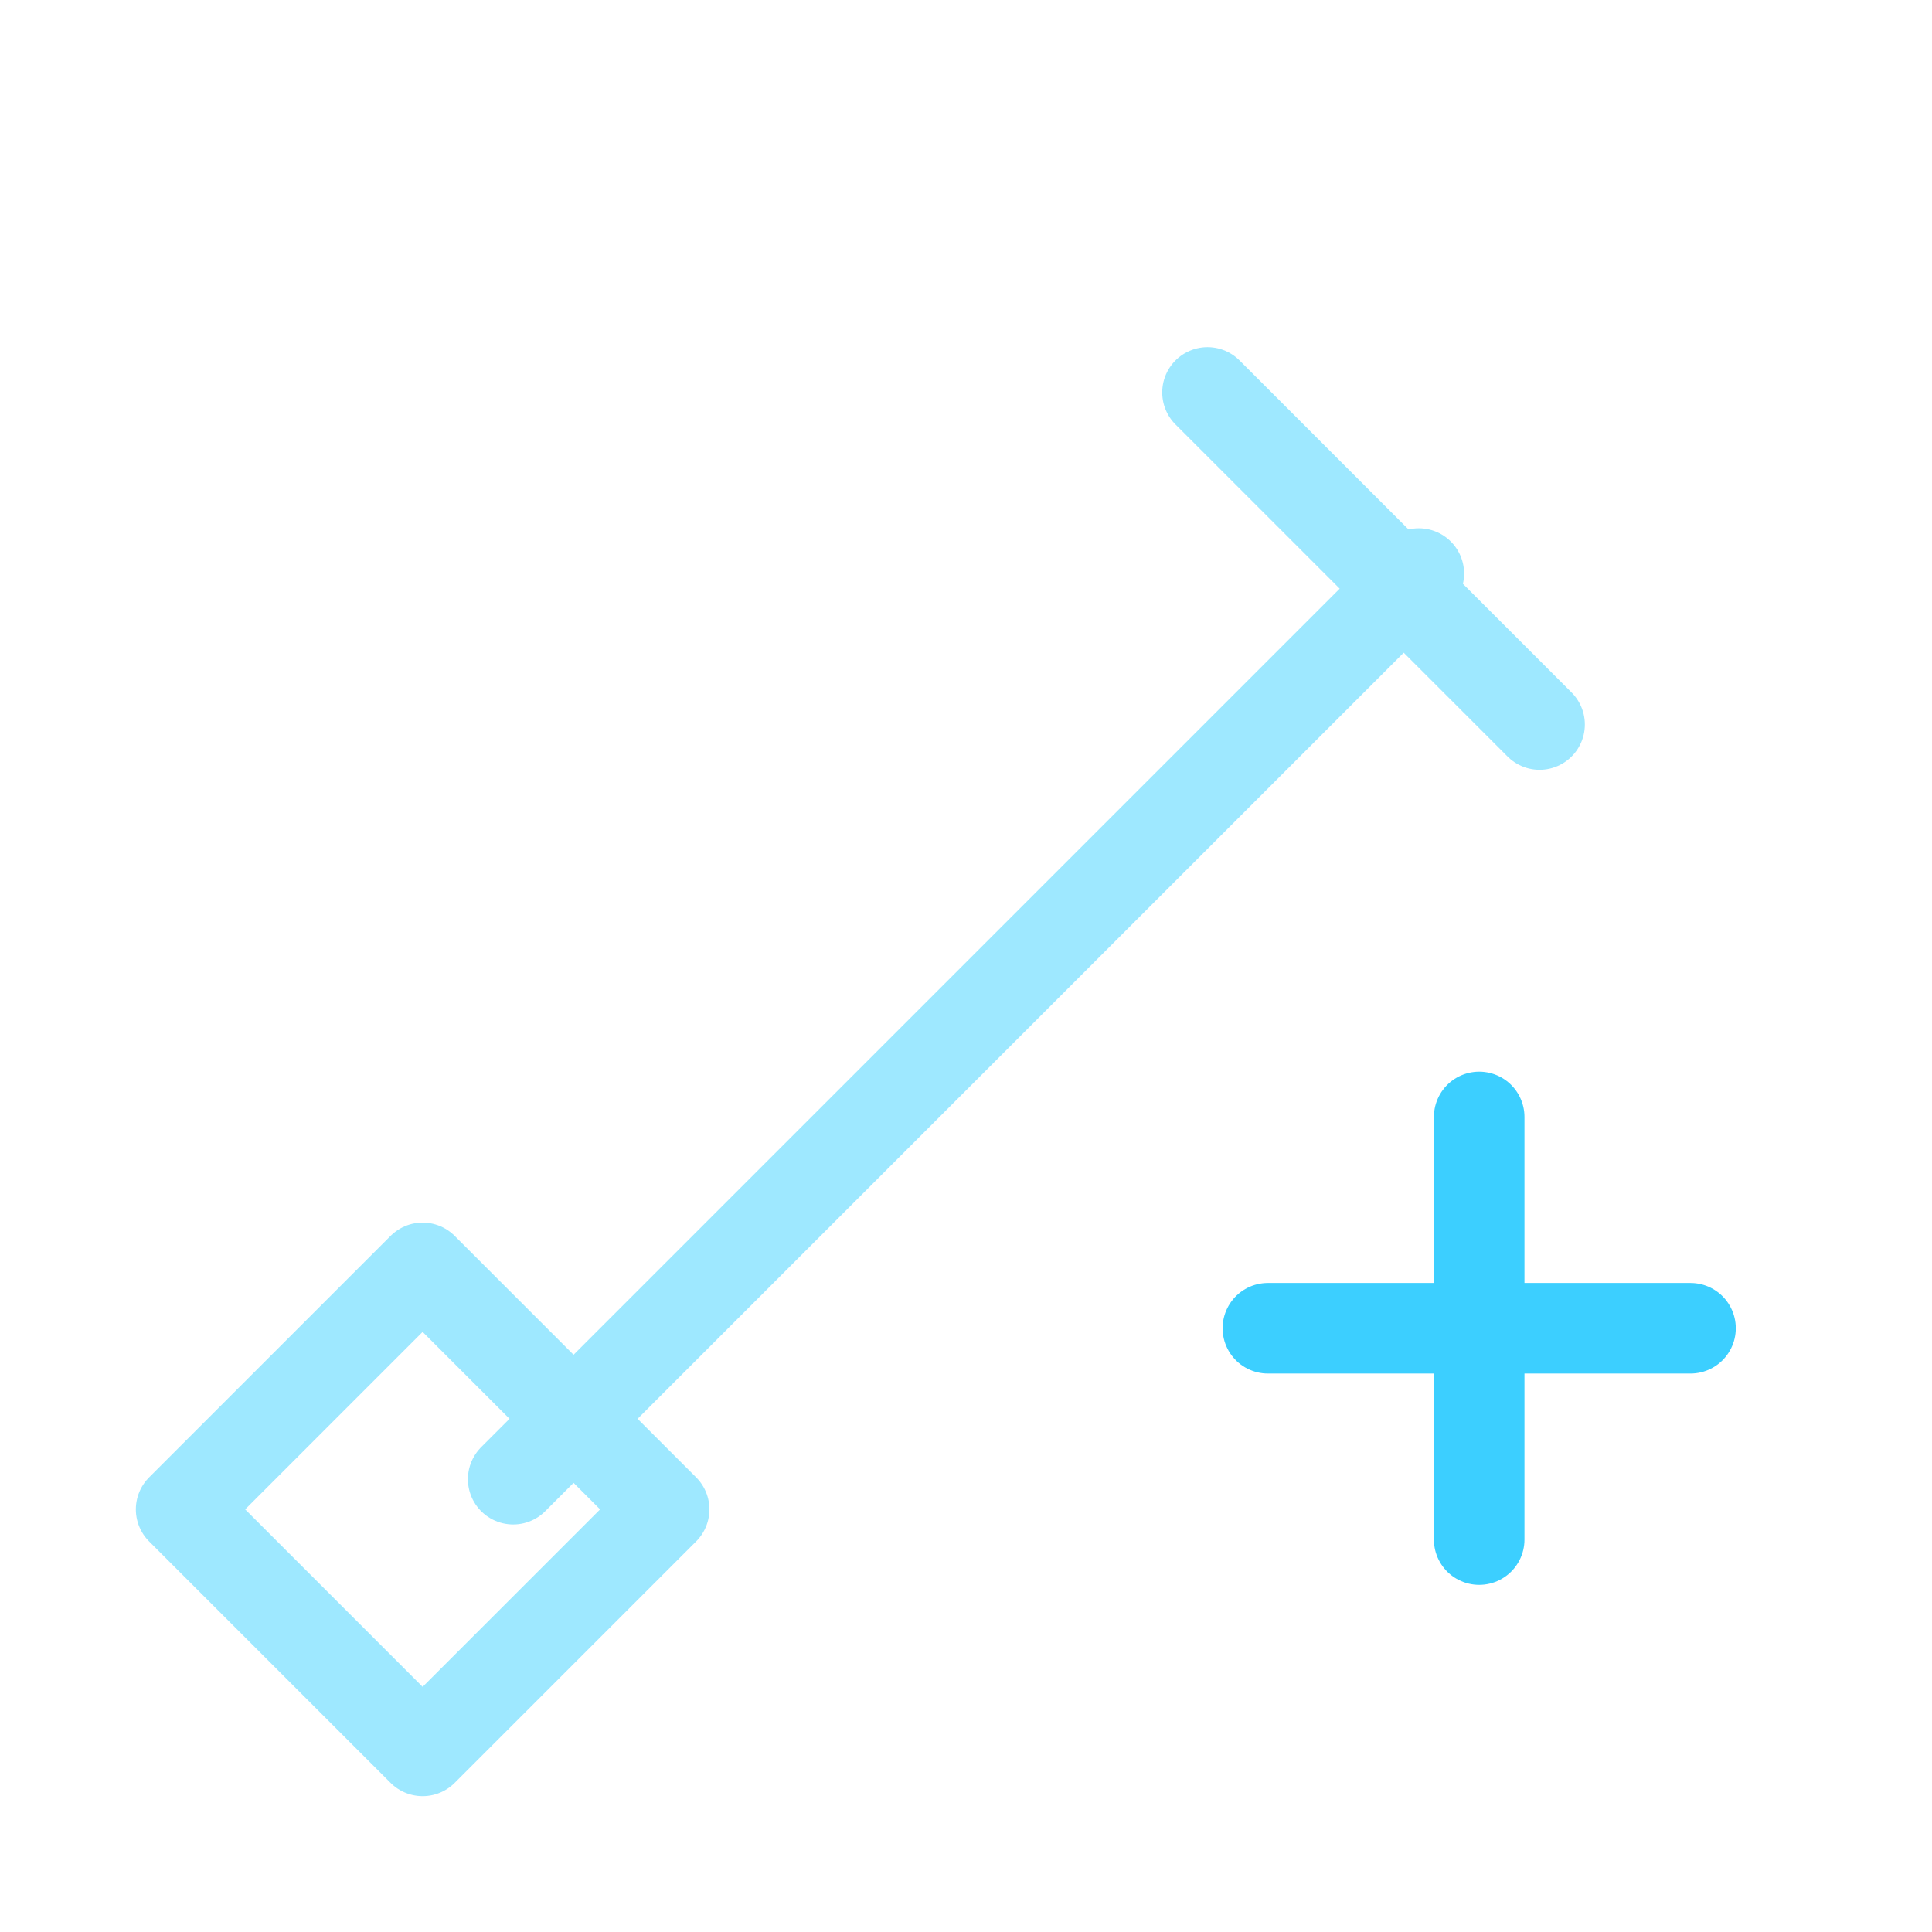
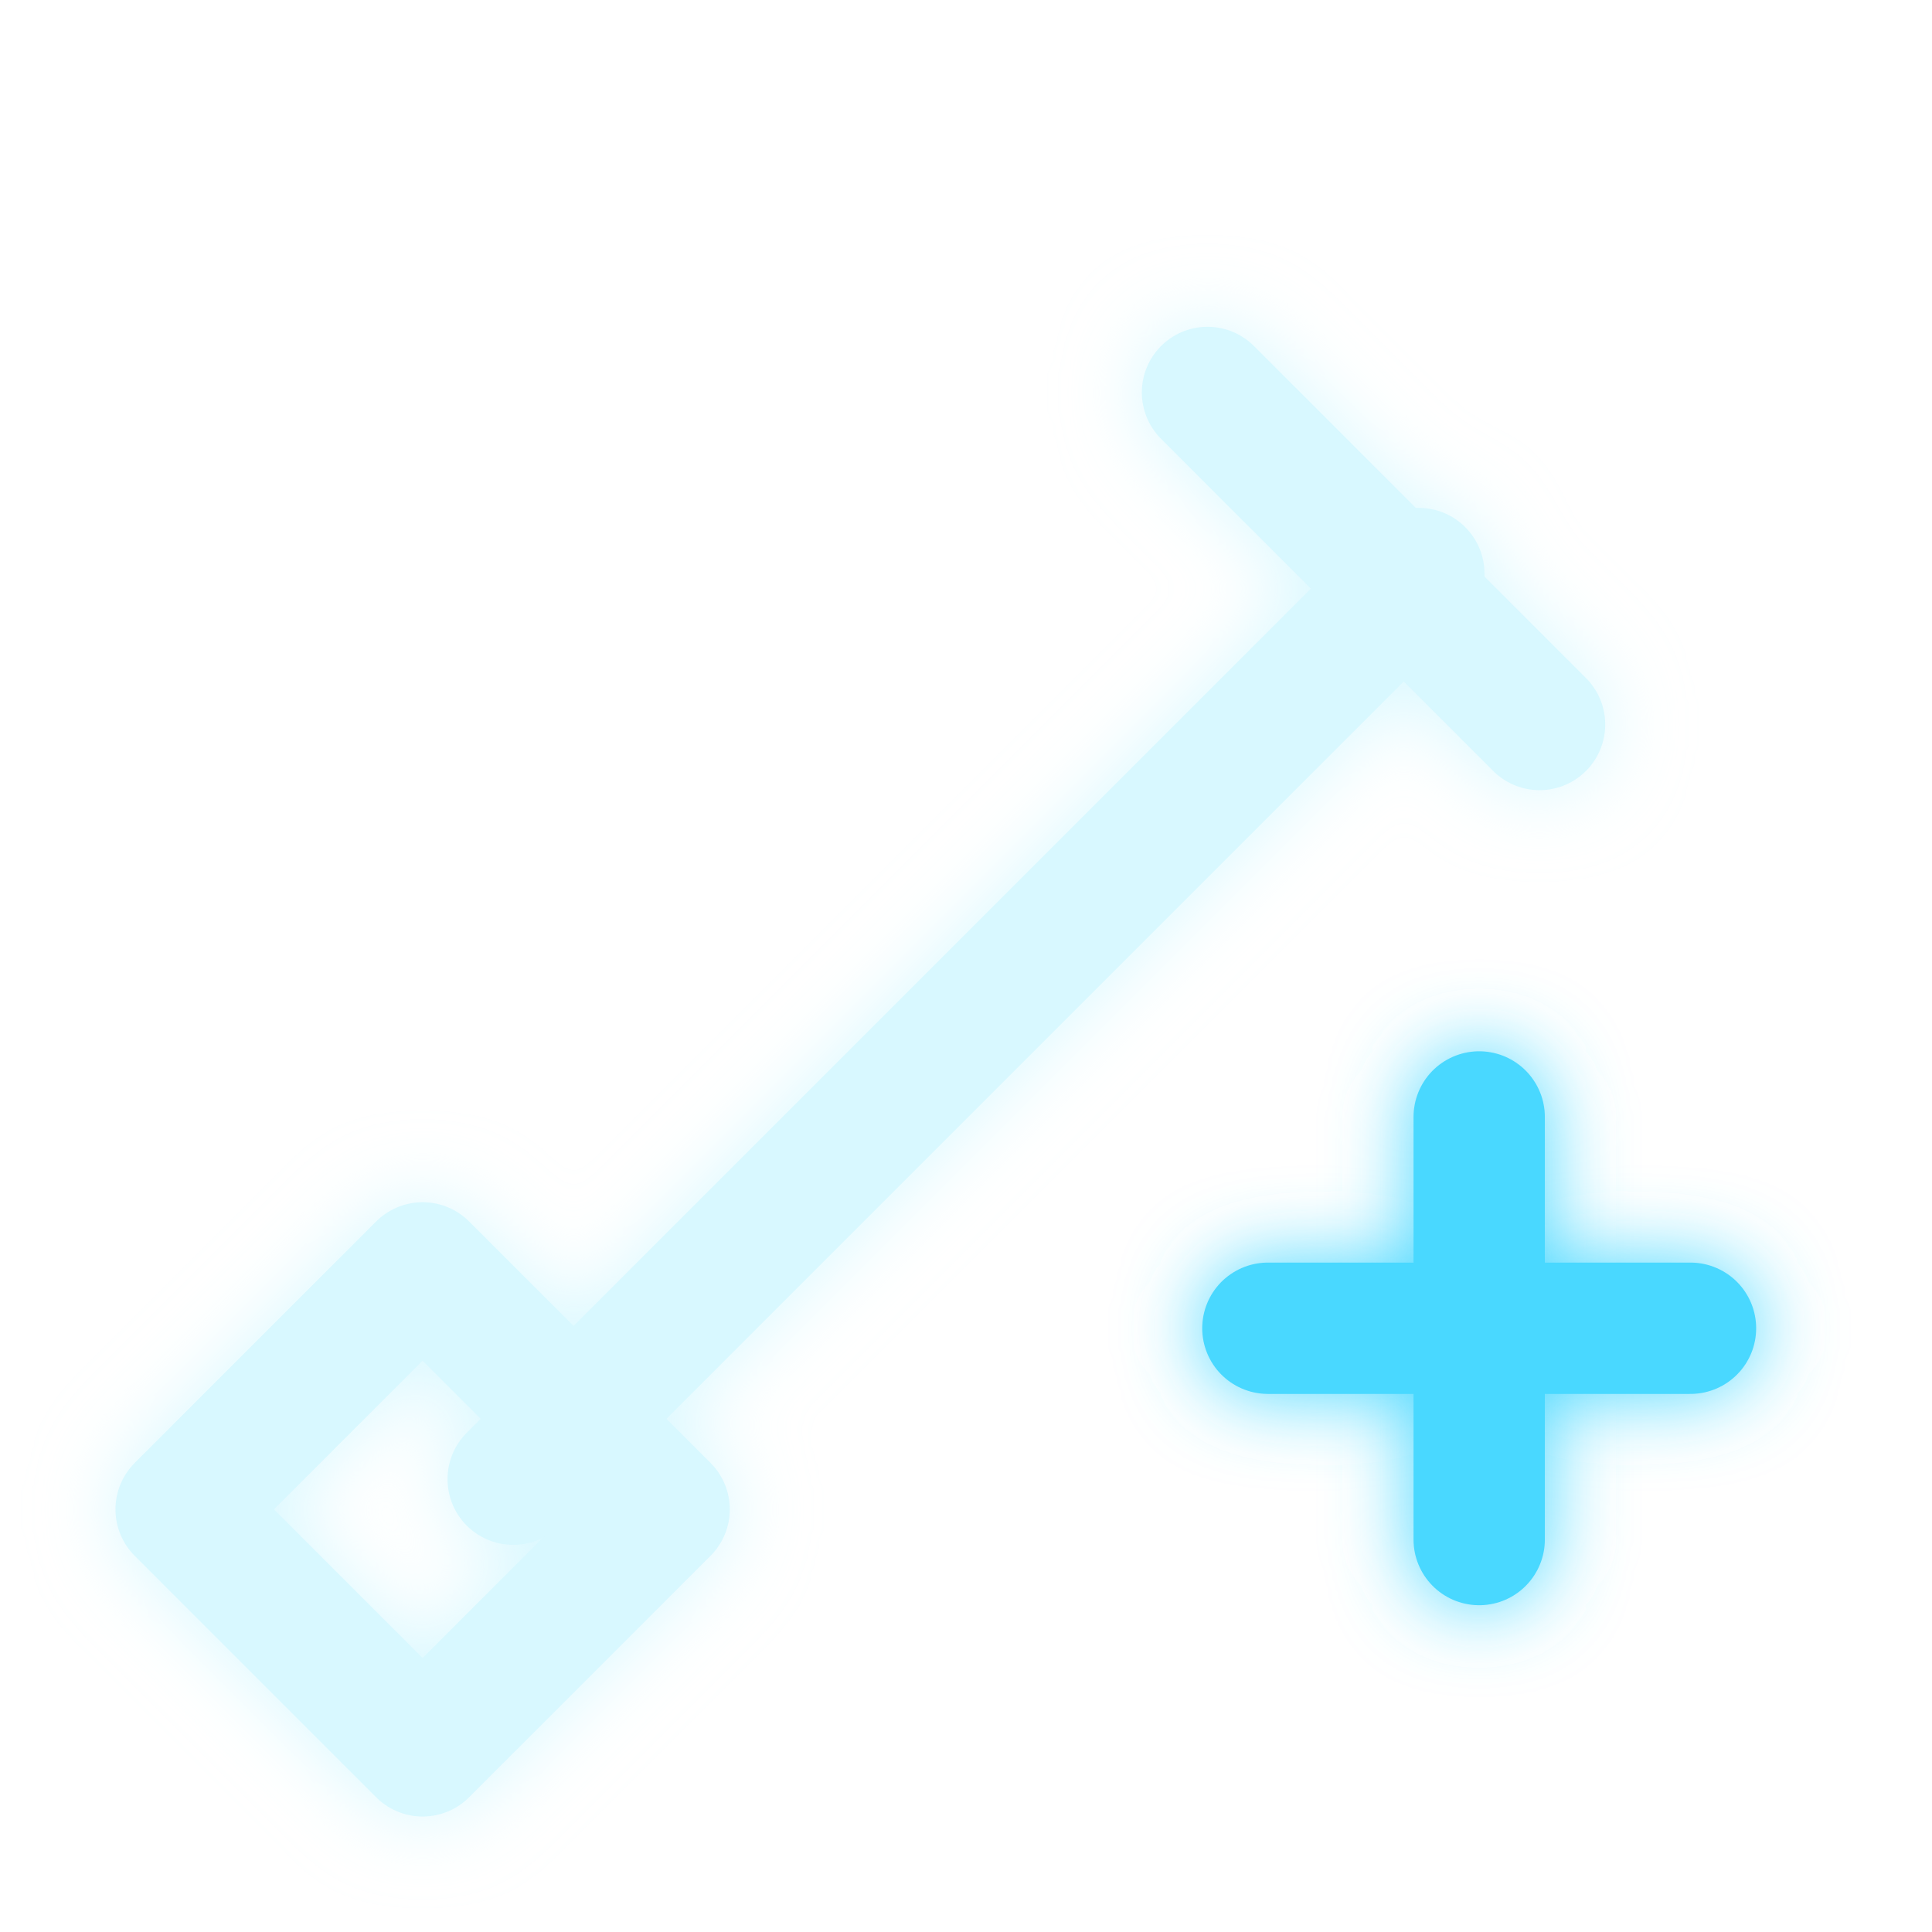
<svg xmlns="http://www.w3.org/2000/svg" viewBox="0 0 64 64" fill="none" stroke-linecap="round" stroke-linejoin="round">
-   <path stroke="#9ee8ff" stroke-width="3" d="M17 49 47 19" />
-   <path stroke="#9ee8ff" stroke-width="3" d="m40 13 11 11" />
-   <path stroke="#9ee8ff" stroke-width="3" d="m14 42 8 8-8 8-8-8z" />
-   <path stroke="#3ccfff" stroke-width="3" d="M42 44h14M49 37v14" />
+   <defs>
+     <filter id="glow" x="-40%" y="-40%" width="180%" height="180%">
+       <feGaussianBlur stdDeviation="1.35" result="b" />
+       <feMerge>
+         <feMergeNode in="b" />
+         <feMergeNode in="SourceGraphic" />
+       </feMerge>
+     </filter>
+   </defs>
+   <g filter="url(#glow)">
+     <path stroke="#d8f8ff" stroke-width="4.35" d="M17 49 47 19" />
+     <path stroke="#d8f8ff" stroke-width="4.35" d="m40 13 11 11" />
+     <path stroke="#d8f8ff" stroke-width="4.35" d="m14 42 8 8-8 8-8-8z" />
+     <path stroke="#49d8ff" stroke-width="4.35" d="M42 44h14M49 37v14" />
+   </g>
</svg>
